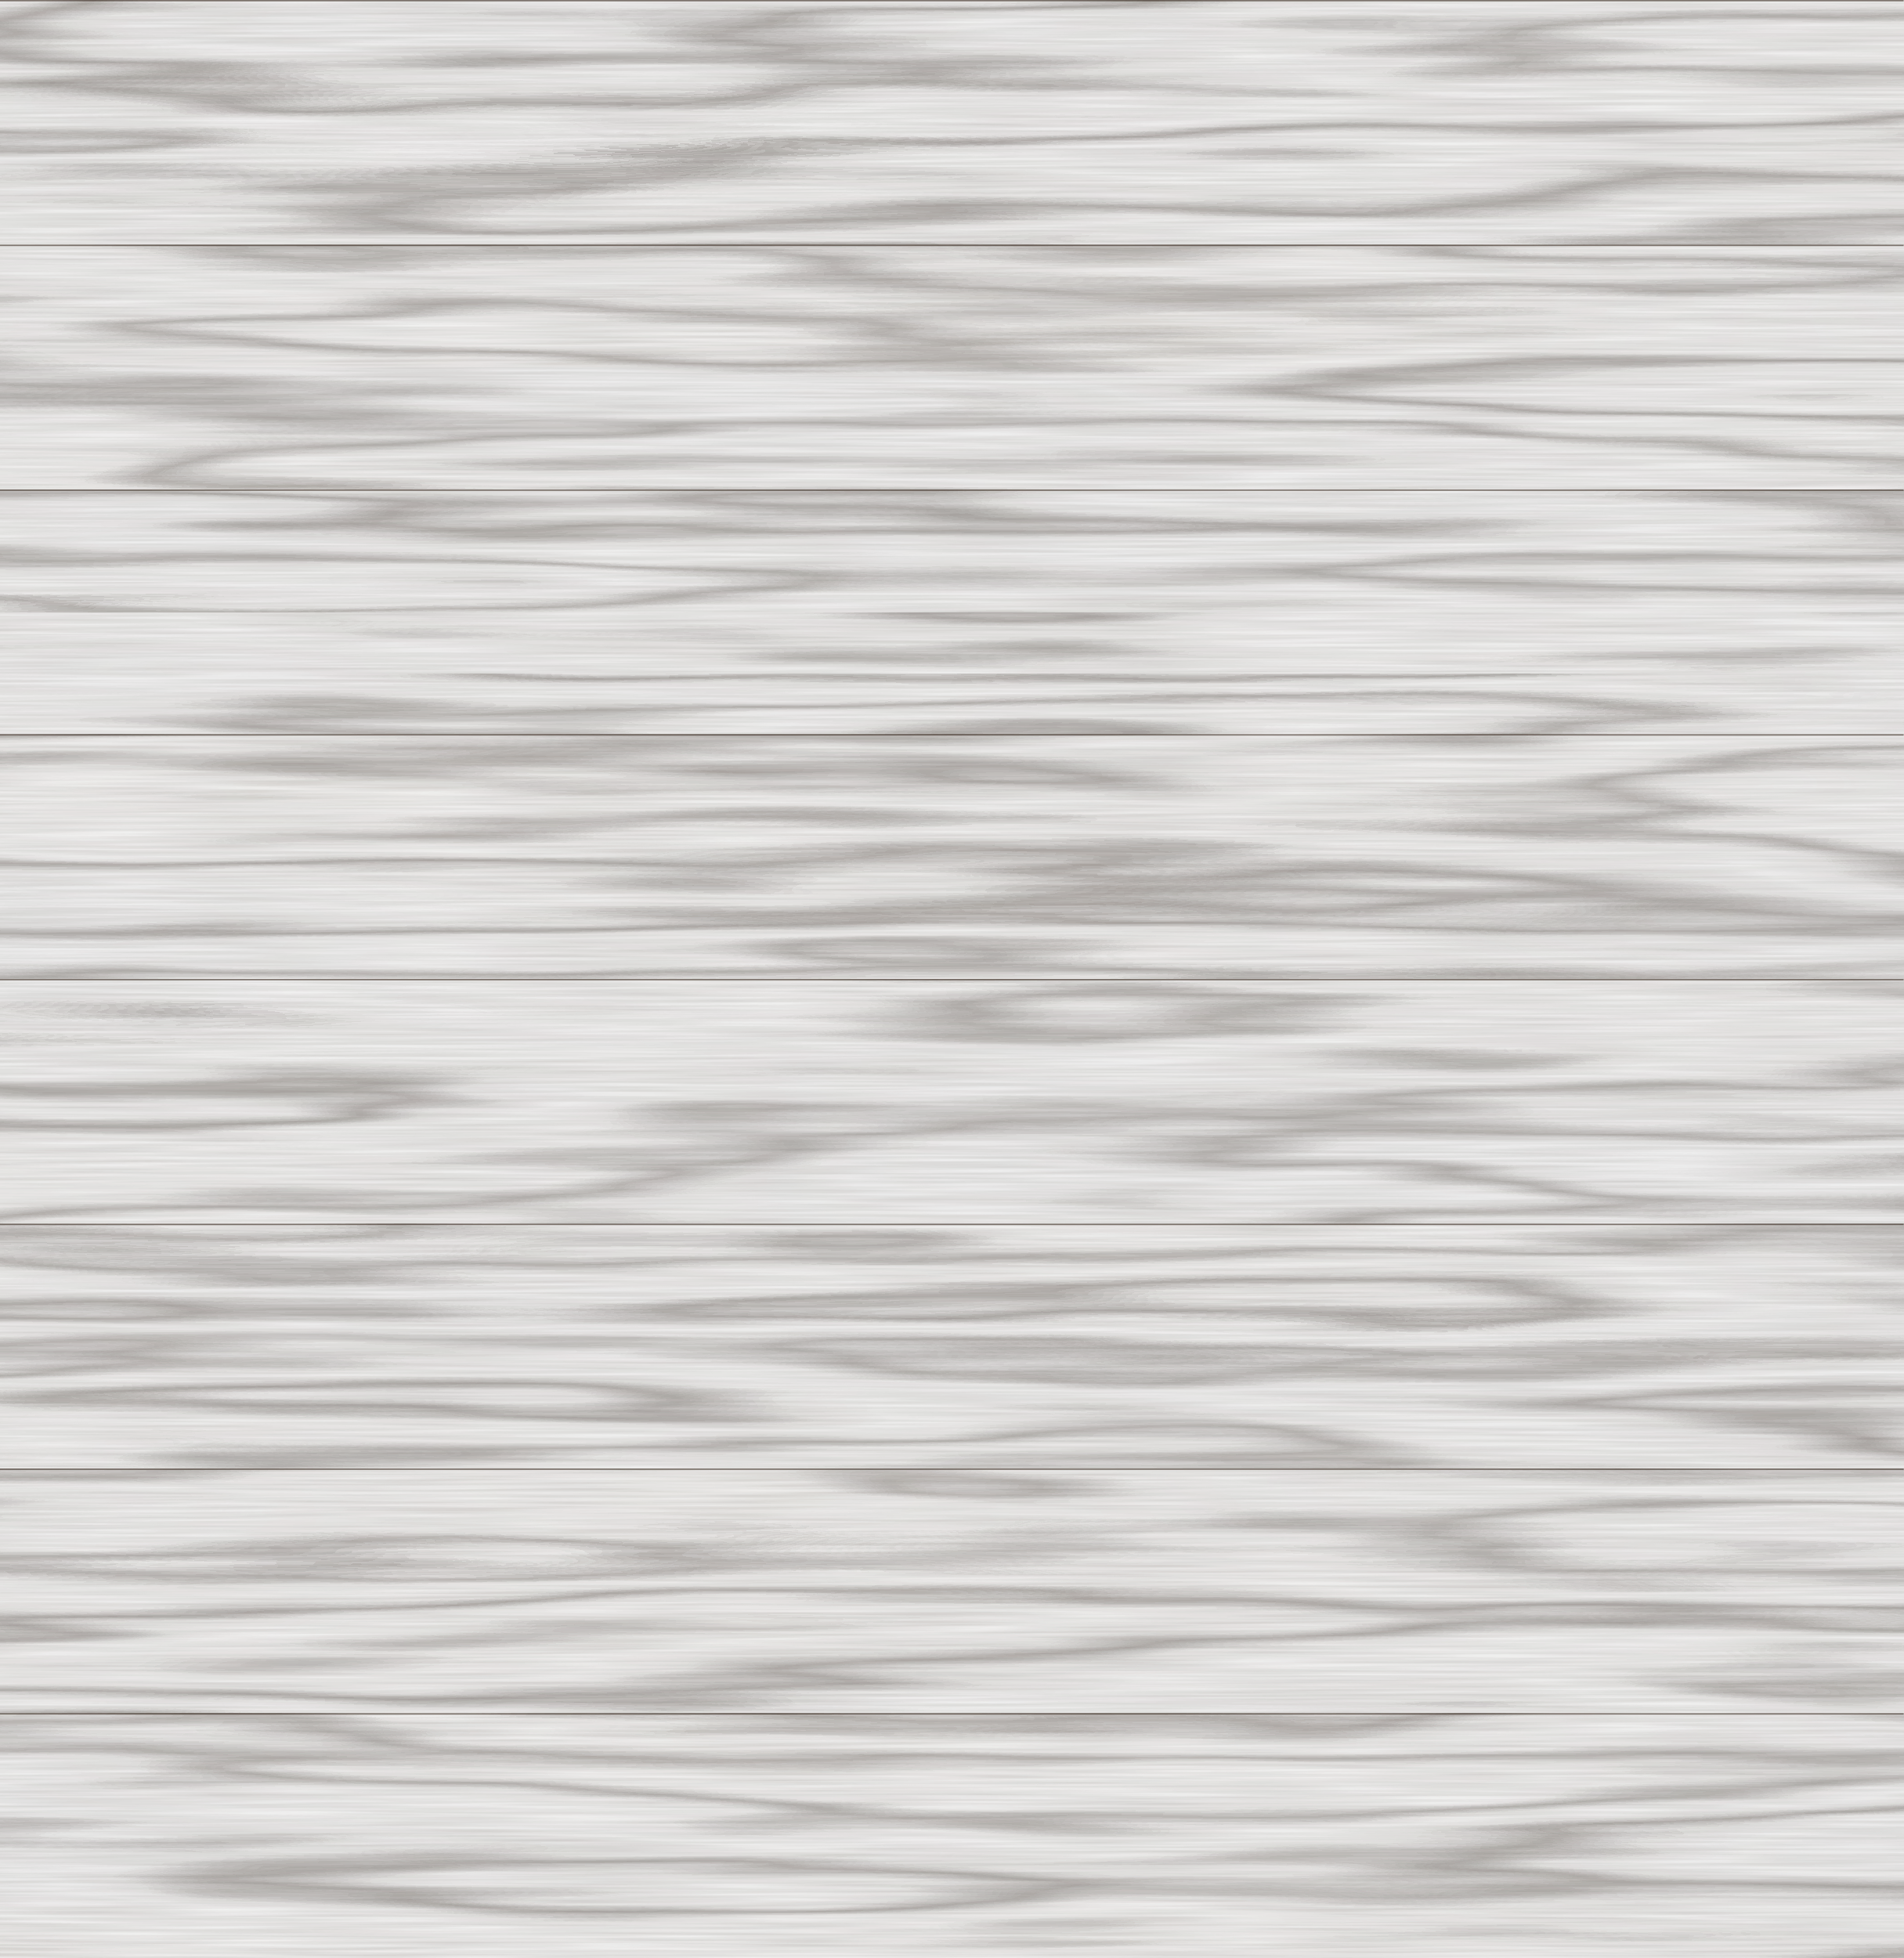
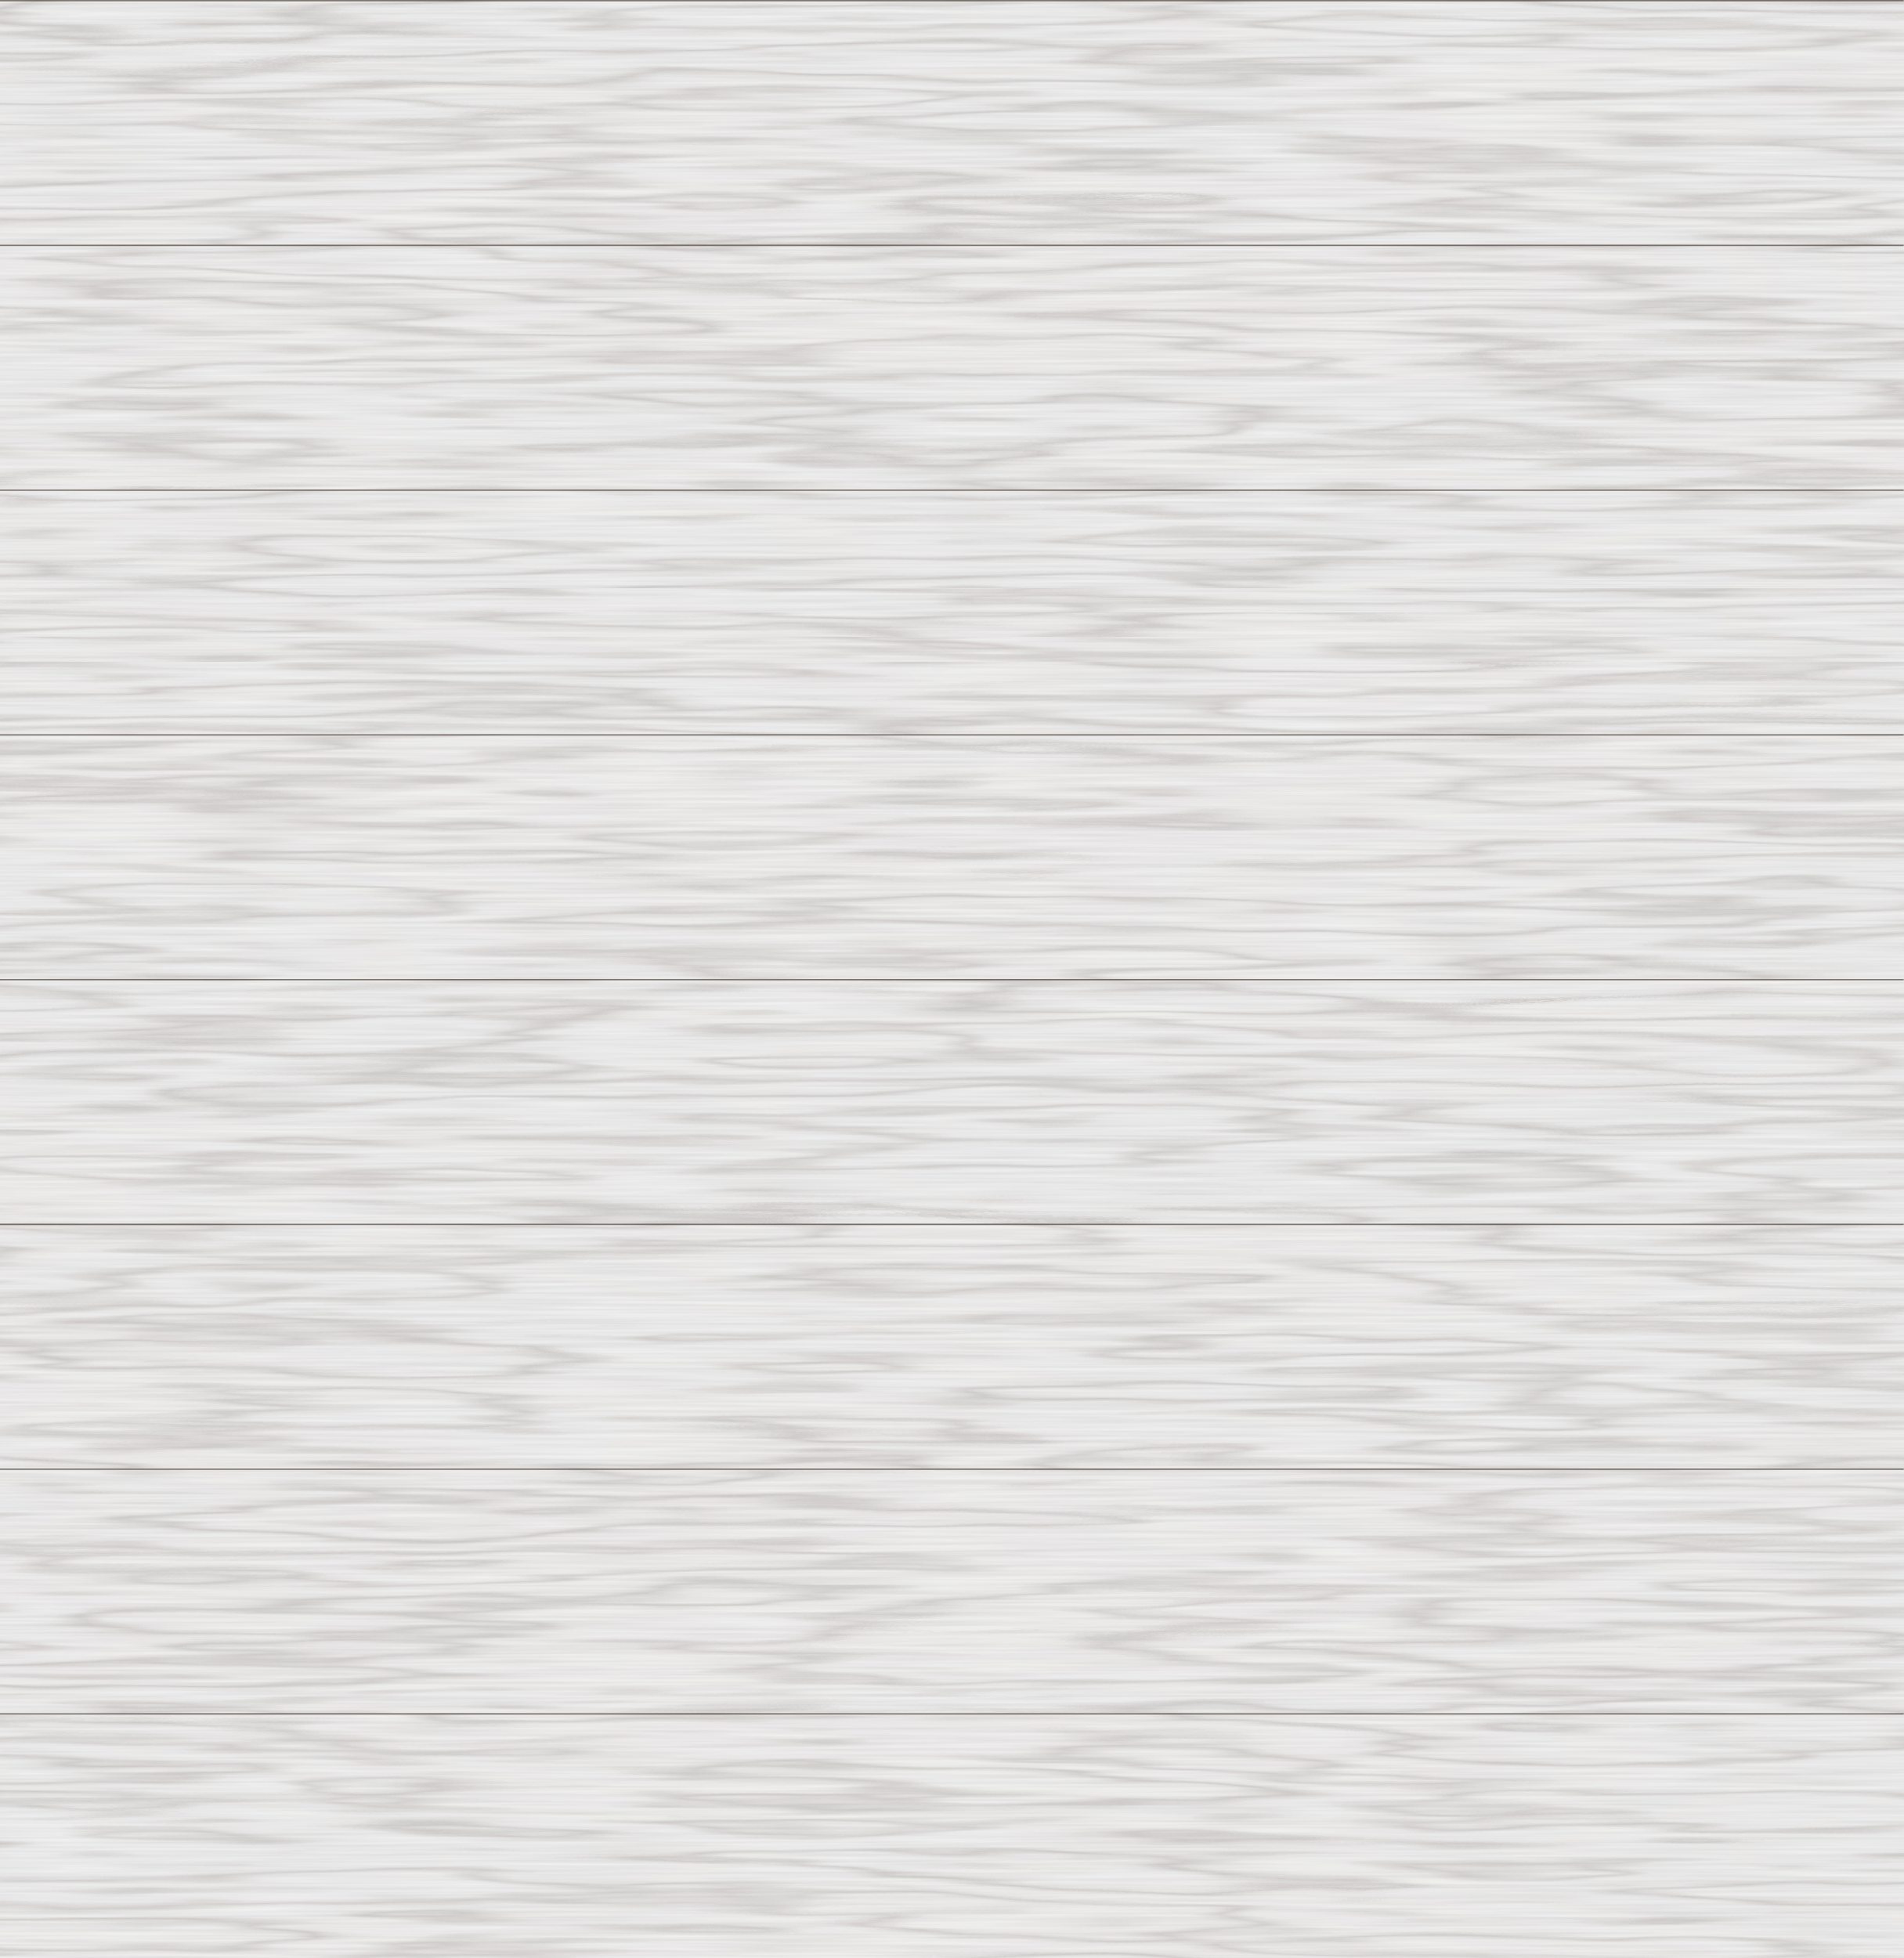
<svg xmlns="http://www.w3.org/2000/svg" width="1400" height="1440">
  <defs>
    <filter id="p0" x="0" y="0" width="100%" height="100%" color-interpolation-filters="sRGB">
-       <feTurbulence type="fractalNoise" baseFrequency="0.001 0.014" numOctaves="4" seed="11" stitchTiles="stitch" result="n" />
+       <feTurbulence type="fractalNoise" baseFrequency="0.002 0.032" numOctaves="4" seed="11" stitchTiles="stitch" result="n" />
      <feComponentTransfer in="n" result="r">
        <feFuncR type="table" tableValues="0 0.15 0.9 0.15 0 0.1 0.8 0.1 0 0.15 0.9 0.15 0 0.1 0.8 0.1 0" />
      </feComponentTransfer>
-       <feColorMatrix in="r" type="matrix" values="0 0 0 0 0.1  0 0 0 0 0.05  0 0 0 0 0.02  0.30 0 0 0 0" result="rings" />
+       <feColorMatrix in="r" type="matrix" values="0 0 0 0 0.1  0 0 0 0 0.05  0 0 0 0 0.02  0.13 0 0 0 0" result="rings" />
      <feTurbulence type="fractalNoise" baseFrequency="0.008 0.45" numOctaves="2" seed="61" stitchTiles="stitch" result="f" />
-       <feColorMatrix in="f" type="matrix" values="0 0 0 0 0.08  0 0 0 0 0.04  0 0 0 0 0.01  0.16 0 0 0 -0.03" result="fibres" />
+       <feColorMatrix in="f" type="matrix" values="0 0 0 0 0.08  0 0 0 0 0.04  0 0 0 0 0.01  0.10 0 0 0 -0.02" result="fibres" />
      <feTurbulence type="fractalNoise" baseFrequency="0.001 0.006" numOctaves="2" seed="101" stitchTiles="stitch" result="s" />
-       <feColorMatrix in="s" type="matrix" values="0 0 0 0 1  0 0 0 0 0.92  0 0 0 0 0.8  0.10 0 0 0 -0.03" result="sheen" />
+       <feColorMatrix in="s" type="matrix" values="0 0 0 0 1  0 0 0 0 0.92  0 0 0 0 0.8  0.06 0 0 0 -0.02" result="sheen" />
      <feMerge>
        <feMergeNode in="sheen" />
        <feMergeNode in="rings" />
        <feMergeNode in="fibres" />
      </feMerge>
    </filter>
    <filter id="p1" x="0" y="0" width="100%" height="100%" color-interpolation-filters="sRGB">
-       <feTurbulence type="fractalNoise" baseFrequency="0.001 0.014" numOctaves="4" seed="4" stitchTiles="stitch" result="n" />
+       <feTurbulence type="fractalNoise" baseFrequency="0.002 0.032" numOctaves="4" seed="4" stitchTiles="stitch" result="n" />
      <feComponentTransfer in="n" result="r">
        <feFuncR type="table" tableValues="0 0.15 0.9 0.15 0 0.1 0.8 0.1 0 0.15 0.9 0.15 0 0.1 0.8 0.1 0" />
      </feComponentTransfer>
-       <feColorMatrix in="r" type="matrix" values="0 0 0 0 0.1  0 0 0 0 0.05  0 0 0 0 0.02  0.30 0 0 0 0" result="rings" />
+       <feColorMatrix in="r" type="matrix" values="0 0 0 0 0.1  0 0 0 0 0.05  0 0 0 0 0.02  0.13 0 0 0 0" result="rings" />
      <feTurbulence type="fractalNoise" baseFrequency="0.008 0.45" numOctaves="2" seed="54" stitchTiles="stitch" result="f" />
-       <feColorMatrix in="f" type="matrix" values="0 0 0 0 0.08  0 0 0 0 0.04  0 0 0 0 0.01  0.16 0 0 0 -0.03" result="fibres" />
+       <feColorMatrix in="f" type="matrix" values="0 0 0 0 0.08  0 0 0 0 0.04  0 0 0 0 0.01  0.10 0 0 0 -0.02" result="fibres" />
      <feTurbulence type="fractalNoise" baseFrequency="0.001 0.006" numOctaves="2" seed="94" stitchTiles="stitch" result="s" />
-       <feColorMatrix in="s" type="matrix" values="0 0 0 0 1  0 0 0 0 0.92  0 0 0 0 0.8  0.10 0 0 0 -0.03" result="sheen" />
+       <feColorMatrix in="s" type="matrix" values="0 0 0 0 1  0 0 0 0 0.92  0 0 0 0 0.8  0.06 0 0 0 -0.02" result="sheen" />
      <feMerge>
        <feMergeNode in="sheen" />
        <feMergeNode in="rings" />
        <feMergeNode in="fibres" />
      </feMerge>
    </filter>
    <filter id="p2" x="0" y="0" width="100%" height="100%" color-interpolation-filters="sRGB">
-       <feTurbulence type="fractalNoise" baseFrequency="0.001 0.014" numOctaves="4" seed="27" stitchTiles="stitch" result="n" />
+       <feTurbulence type="fractalNoise" baseFrequency="0.002 0.032" numOctaves="4" seed="27" stitchTiles="stitch" result="n" />
      <feComponentTransfer in="n" result="r">
        <feFuncR type="table" tableValues="0 0.15 0.9 0.15 0 0.1 0.8 0.1 0 0.15 0.9 0.15 0 0.1 0.8 0.1 0" />
      </feComponentTransfer>
-       <feColorMatrix in="r" type="matrix" values="0 0 0 0 0.1  0 0 0 0 0.05  0 0 0 0 0.02  0.30 0 0 0 0" result="rings" />
+       <feColorMatrix in="r" type="matrix" values="0 0 0 0 0.1  0 0 0 0 0.05  0 0 0 0 0.02  0.13 0 0 0 0" result="rings" />
      <feTurbulence type="fractalNoise" baseFrequency="0.008 0.45" numOctaves="2" seed="77" stitchTiles="stitch" result="f" />
-       <feColorMatrix in="f" type="matrix" values="0 0 0 0 0.08  0 0 0 0 0.04  0 0 0 0 0.01  0.16 0 0 0 -0.03" result="fibres" />
+       <feColorMatrix in="f" type="matrix" values="0 0 0 0 0.08  0 0 0 0 0.04  0 0 0 0 0.01  0.10 0 0 0 -0.02" result="fibres" />
      <feTurbulence type="fractalNoise" baseFrequency="0.001 0.006" numOctaves="2" seed="117" stitchTiles="stitch" result="s" />
-       <feColorMatrix in="s" type="matrix" values="0 0 0 0 1  0 0 0 0 0.92  0 0 0 0 0.8  0.10 0 0 0 -0.03" result="sheen" />
+       <feColorMatrix in="s" type="matrix" values="0 0 0 0 1  0 0 0 0 0.92  0 0 0 0 0.8  0.06 0 0 0 -0.02" result="sheen" />
      <feMerge>
        <feMergeNode in="sheen" />
        <feMergeNode in="rings" />
        <feMergeNode in="fibres" />
      </feMerge>
    </filter>
    <filter id="p3" x="0" y="0" width="100%" height="100%" color-interpolation-filters="sRGB">
-       <feTurbulence type="fractalNoise" baseFrequency="0.001 0.014" numOctaves="4" seed="8" stitchTiles="stitch" result="n" />
+       <feTurbulence type="fractalNoise" baseFrequency="0.002 0.032" numOctaves="4" seed="8" stitchTiles="stitch" result="n" />
      <feComponentTransfer in="n" result="r">
        <feFuncR type="table" tableValues="0 0.15 0.9 0.15 0 0.1 0.8 0.1 0 0.15 0.9 0.15 0 0.1 0.8 0.1 0" />
      </feComponentTransfer>
-       <feColorMatrix in="r" type="matrix" values="0 0 0 0 0.1  0 0 0 0 0.05  0 0 0 0 0.02  0.30 0 0 0 0" result="rings" />
+       <feColorMatrix in="r" type="matrix" values="0 0 0 0 0.1  0 0 0 0 0.05  0 0 0 0 0.02  0.13 0 0 0 0" result="rings" />
      <feTurbulence type="fractalNoise" baseFrequency="0.008 0.45" numOctaves="2" seed="58" stitchTiles="stitch" result="f" />
-       <feColorMatrix in="f" type="matrix" values="0 0 0 0 0.08  0 0 0 0 0.04  0 0 0 0 0.01  0.16 0 0 0 -0.03" result="fibres" />
+       <feColorMatrix in="f" type="matrix" values="0 0 0 0 0.08  0 0 0 0 0.04  0 0 0 0 0.01  0.10 0 0 0 -0.02" result="fibres" />
      <feTurbulence type="fractalNoise" baseFrequency="0.001 0.006" numOctaves="2" seed="98" stitchTiles="stitch" result="s" />
-       <feColorMatrix in="s" type="matrix" values="0 0 0 0 1  0 0 0 0 0.92  0 0 0 0 0.8  0.10 0 0 0 -0.03" result="sheen" />
+       <feColorMatrix in="s" type="matrix" values="0 0 0 0 1  0 0 0 0 0.92  0 0 0 0 0.8  0.06 0 0 0 -0.02" result="sheen" />
      <feMerge>
        <feMergeNode in="sheen" />
        <feMergeNode in="rings" />
        <feMergeNode in="fibres" />
      </feMerge>
    </filter>
    <filter id="p4" x="0" y="0" width="100%" height="100%" color-interpolation-filters="sRGB">
-       <feTurbulence type="fractalNoise" baseFrequency="0.001 0.014" numOctaves="4" seed="19" stitchTiles="stitch" result="n" />
+       <feTurbulence type="fractalNoise" baseFrequency="0.002 0.032" numOctaves="4" seed="19" stitchTiles="stitch" result="n" />
      <feComponentTransfer in="n" result="r">
        <feFuncR type="table" tableValues="0 0.15 0.9 0.15 0 0.1 0.8 0.1 0 0.15 0.9 0.15 0 0.1 0.8 0.1 0" />
      </feComponentTransfer>
-       <feColorMatrix in="r" type="matrix" values="0 0 0 0 0.1  0 0 0 0 0.05  0 0 0 0 0.02  0.30 0 0 0 0" result="rings" />
+       <feColorMatrix in="r" type="matrix" values="0 0 0 0 0.1  0 0 0 0 0.05  0 0 0 0 0.02  0.13 0 0 0 0" result="rings" />
      <feTurbulence type="fractalNoise" baseFrequency="0.008 0.45" numOctaves="2" seed="69" stitchTiles="stitch" result="f" />
-       <feColorMatrix in="f" type="matrix" values="0 0 0 0 0.08  0 0 0 0 0.04  0 0 0 0 0.01  0.16 0 0 0 -0.03" result="fibres" />
+       <feColorMatrix in="f" type="matrix" values="0 0 0 0 0.08  0 0 0 0 0.04  0 0 0 0 0.01  0.10 0 0 0 -0.02" result="fibres" />
      <feTurbulence type="fractalNoise" baseFrequency="0.001 0.006" numOctaves="2" seed="109" stitchTiles="stitch" result="s" />
-       <feColorMatrix in="s" type="matrix" values="0 0 0 0 1  0 0 0 0 0.92  0 0 0 0 0.8  0.10 0 0 0 -0.03" result="sheen" />
+       <feColorMatrix in="s" type="matrix" values="0 0 0 0 1  0 0 0 0 0.92  0 0 0 0 0.8  0.06 0 0 0 -0.02" result="sheen" />
      <feMerge>
        <feMergeNode in="sheen" />
        <feMergeNode in="rings" />
        <feMergeNode in="fibres" />
      </feMerge>
    </filter>
    <filter id="p5" x="0" y="0" width="100%" height="100%" color-interpolation-filters="sRGB">
-       <feTurbulence type="fractalNoise" baseFrequency="0.001 0.014" numOctaves="4" seed="33" stitchTiles="stitch" result="n" />
+       <feTurbulence type="fractalNoise" baseFrequency="0.002 0.032" numOctaves="4" seed="33" stitchTiles="stitch" result="n" />
      <feComponentTransfer in="n" result="r">
        <feFuncR type="table" tableValues="0 0.15 0.9 0.15 0 0.1 0.8 0.1 0 0.15 0.9 0.15 0 0.1 0.8 0.1 0" />
      </feComponentTransfer>
-       <feColorMatrix in="r" type="matrix" values="0 0 0 0 0.1  0 0 0 0 0.05  0 0 0 0 0.02  0.30 0 0 0 0" result="rings" />
+       <feColorMatrix in="r" type="matrix" values="0 0 0 0 0.1  0 0 0 0 0.05  0 0 0 0 0.02  0.13 0 0 0 0" result="rings" />
      <feTurbulence type="fractalNoise" baseFrequency="0.008 0.45" numOctaves="2" seed="83" stitchTiles="stitch" result="f" />
-       <feColorMatrix in="f" type="matrix" values="0 0 0 0 0.08  0 0 0 0 0.04  0 0 0 0 0.01  0.16 0 0 0 -0.03" result="fibres" />
+       <feColorMatrix in="f" type="matrix" values="0 0 0 0 0.08  0 0 0 0 0.04  0 0 0 0 0.01  0.10 0 0 0 -0.02" result="fibres" />
      <feTurbulence type="fractalNoise" baseFrequency="0.001 0.006" numOctaves="2" seed="123" stitchTiles="stitch" result="s" />
-       <feColorMatrix in="s" type="matrix" values="0 0 0 0 1  0 0 0 0 0.92  0 0 0 0 0.8  0.10 0 0 0 -0.03" result="sheen" />
+       <feColorMatrix in="s" type="matrix" values="0 0 0 0 1  0 0 0 0 0.92  0 0 0 0 0.8  0.06 0 0 0 -0.02" result="sheen" />
      <feMerge>
        <feMergeNode in="sheen" />
        <feMergeNode in="rings" />
        <feMergeNode in="fibres" />
      </feMerge>
    </filter>
    <filter id="p6" x="0" y="0" width="100%" height="100%" color-interpolation-filters="sRGB">
-       <feTurbulence type="fractalNoise" baseFrequency="0.001 0.014" numOctaves="4" seed="2" stitchTiles="stitch" result="n" />
+       <feTurbulence type="fractalNoise" baseFrequency="0.002 0.032" numOctaves="4" seed="2" stitchTiles="stitch" result="n" />
      <feComponentTransfer in="n" result="r">
        <feFuncR type="table" tableValues="0 0.15 0.9 0.15 0 0.1 0.8 0.1 0 0.15 0.9 0.15 0 0.1 0.8 0.1 0" />
      </feComponentTransfer>
-       <feColorMatrix in="r" type="matrix" values="0 0 0 0 0.1  0 0 0 0 0.05  0 0 0 0 0.02  0.30 0 0 0 0" result="rings" />
+       <feColorMatrix in="r" type="matrix" values="0 0 0 0 0.1  0 0 0 0 0.05  0 0 0 0 0.02  0.13 0 0 0 0" result="rings" />
      <feTurbulence type="fractalNoise" baseFrequency="0.008 0.45" numOctaves="2" seed="52" stitchTiles="stitch" result="f" />
-       <feColorMatrix in="f" type="matrix" values="0 0 0 0 0.08  0 0 0 0 0.04  0 0 0 0 0.01  0.16 0 0 0 -0.03" result="fibres" />
+       <feColorMatrix in="f" type="matrix" values="0 0 0 0 0.08  0 0 0 0 0.04  0 0 0 0 0.01  0.10 0 0 0 -0.02" result="fibres" />
      <feTurbulence type="fractalNoise" baseFrequency="0.001 0.006" numOctaves="2" seed="92" stitchTiles="stitch" result="s" />
-       <feColorMatrix in="s" type="matrix" values="0 0 0 0 1  0 0 0 0 0.92  0 0 0 0 0.8  0.10 0 0 0 -0.03" result="sheen" />
+       <feColorMatrix in="s" type="matrix" values="0 0 0 0 1  0 0 0 0 0.92  0 0 0 0 0.8  0.06 0 0 0 -0.02" result="sheen" />
      <feMerge>
        <feMergeNode in="sheen" />
        <feMergeNode in="rings" />
        <feMergeNode in="fibres" />
      </feMerge>
    </filter>
    <filter id="p7" x="0" y="0" width="100%" height="100%" color-interpolation-filters="sRGB">
-       <feTurbulence type="fractalNoise" baseFrequency="0.001 0.014" numOctaves="4" seed="15" stitchTiles="stitch" result="n" />
+       <feTurbulence type="fractalNoise" baseFrequency="0.002 0.032" numOctaves="4" seed="15" stitchTiles="stitch" result="n" />
      <feComponentTransfer in="n" result="r">
        <feFuncR type="table" tableValues="0 0.15 0.9 0.15 0 0.1 0.8 0.1 0 0.15 0.9 0.15 0 0.1 0.8 0.1 0" />
      </feComponentTransfer>
-       <feColorMatrix in="r" type="matrix" values="0 0 0 0 0.1  0 0 0 0 0.05  0 0 0 0 0.02  0.30 0 0 0 0" result="rings" />
+       <feColorMatrix in="r" type="matrix" values="0 0 0 0 0.1  0 0 0 0 0.05  0 0 0 0 0.02  0.13 0 0 0 0" result="rings" />
      <feTurbulence type="fractalNoise" baseFrequency="0.008 0.45" numOctaves="2" seed="65" stitchTiles="stitch" result="f" />
-       <feColorMatrix in="f" type="matrix" values="0 0 0 0 0.08  0 0 0 0 0.04  0 0 0 0 0.01  0.16 0 0 0 -0.03" result="fibres" />
+       <feColorMatrix in="f" type="matrix" values="0 0 0 0 0.08  0 0 0 0 0.04  0 0 0 0 0.01  0.10 0 0 0 -0.02" result="fibres" />
      <feTurbulence type="fractalNoise" baseFrequency="0.001 0.006" numOctaves="2" seed="105" stitchTiles="stitch" result="s" />
-       <feColorMatrix in="s" type="matrix" values="0 0 0 0 1  0 0 0 0 0.92  0 0 0 0 0.8  0.10 0 0 0 -0.03" result="sheen" />
+       <feColorMatrix in="s" type="matrix" values="0 0 0 0 1  0 0 0 0 0.92  0 0 0 0 0.8  0.06 0 0 0 -0.02" result="sheen" />
      <feMerge>
        <feMergeNode in="sheen" />
        <feMergeNode in="rings" />
        <feMergeNode in="fibres" />
      </feMerge>
    </filter>
  </defs>
  <rect y="0" width="1400" height="180" filter="url(#p0)" />
  <rect y="0" width="1400" height="1" fill="#28180e" fill-opacity="0.55" />
  <rect y="1" width="1400" height="1" fill="#fff" fill-opacity="0.04" />
  <rect y="180" width="1400" height="180" filter="url(#p1)" />
  <rect y="180" width="1400" height="1" fill="#28180e" fill-opacity="0.55" />
  <rect y="181" width="1400" height="1" fill="#fff" fill-opacity="0.04" />
  <rect y="360" width="1400" height="180" filter="url(#p2)" />
  <rect y="360" width="1400" height="1" fill="#28180e" fill-opacity="0.55" />
  <rect y="361" width="1400" height="1" fill="#fff" fill-opacity="0.04" />
  <rect y="540" width="1400" height="180" filter="url(#p3)" />
  <rect y="540" width="1400" height="1" fill="#28180e" fill-opacity="0.55" />
  <rect y="541" width="1400" height="1" fill="#fff" fill-opacity="0.04" />
  <rect y="720" width="1400" height="180" filter="url(#p4)" />
  <rect y="720" width="1400" height="1" fill="#28180e" fill-opacity="0.55" />
  <rect y="721" width="1400" height="1" fill="#fff" fill-opacity="0.04" />
  <rect y="900" width="1400" height="180" filter="url(#p5)" />
  <rect y="900" width="1400" height="1" fill="#28180e" fill-opacity="0.55" />
  <rect y="901" width="1400" height="1" fill="#fff" fill-opacity="0.04" />
  <rect y="1080" width="1400" height="180" filter="url(#p6)" />
  <rect y="1080" width="1400" height="1" fill="#28180e" fill-opacity="0.55" />
  <rect y="1081" width="1400" height="1" fill="#fff" fill-opacity="0.04" />
  <rect y="1260" width="1400" height="180" filter="url(#p7)" />
  <rect y="1260" width="1400" height="1" fill="#28180e" fill-opacity="0.55" />
  <rect y="1261" width="1400" height="1" fill="#fff" fill-opacity="0.04" />
</svg>
